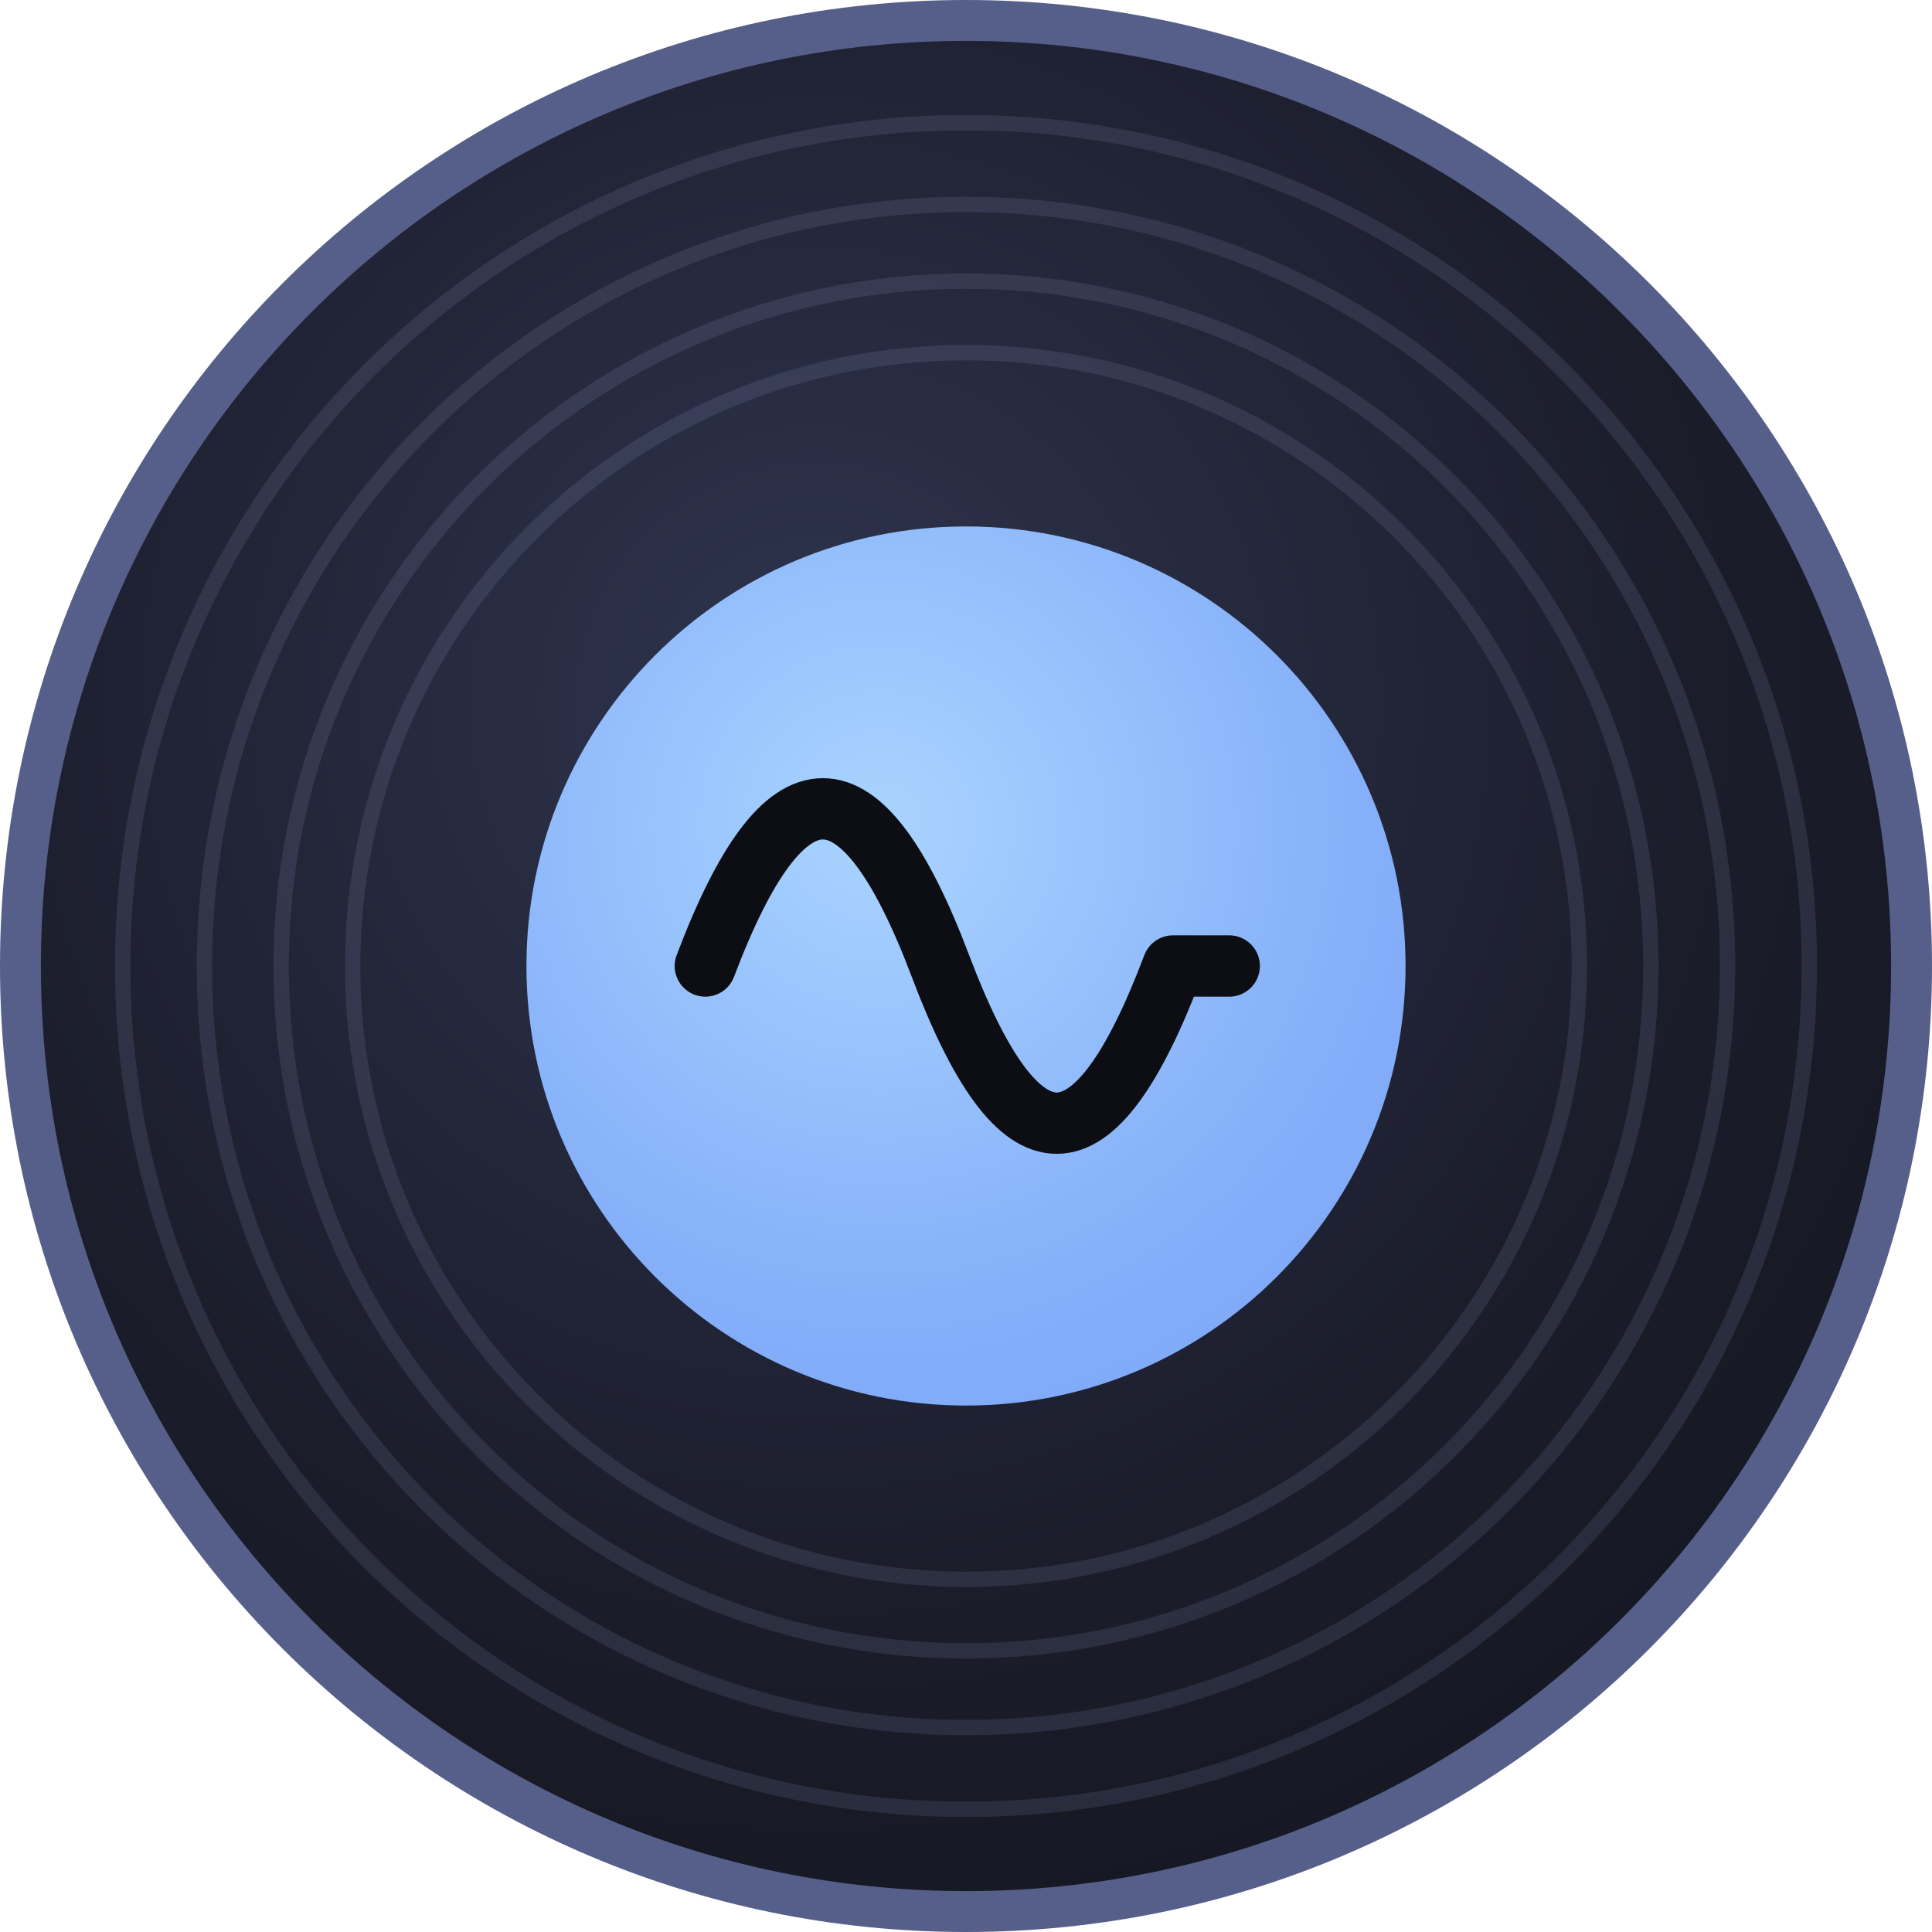
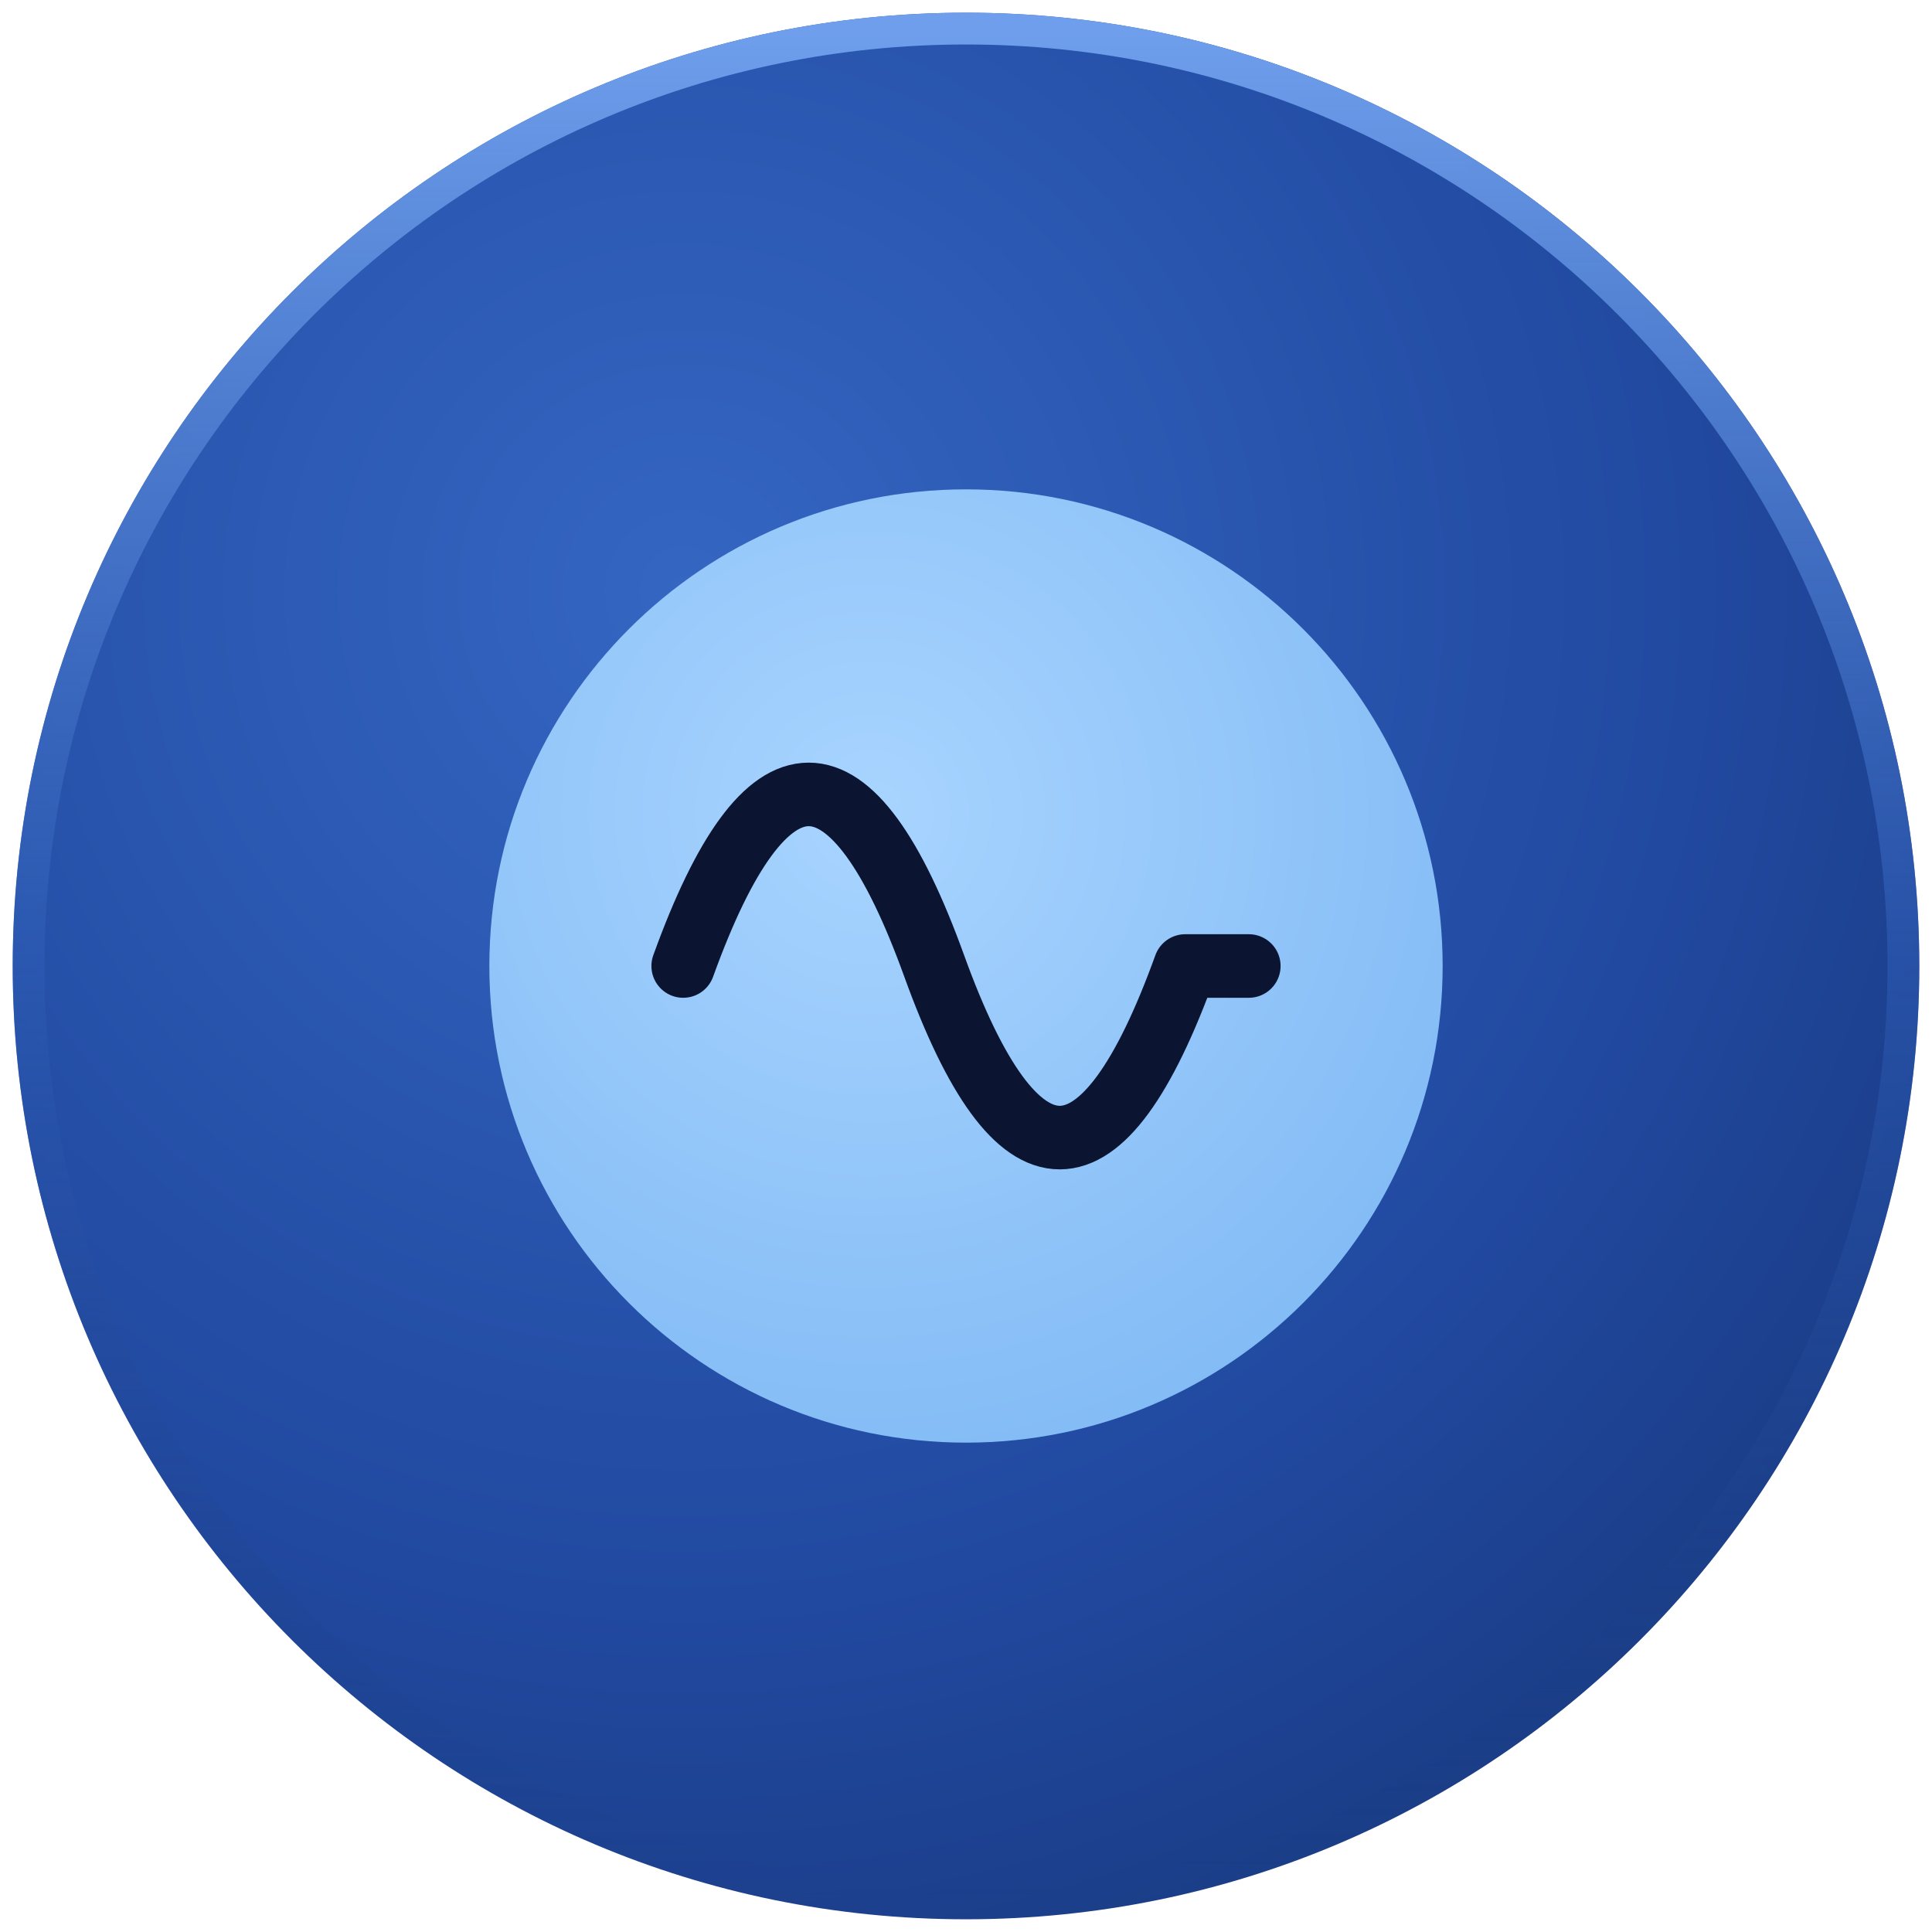
- <svg xmlns="http://www.w3.org/2000/svg" viewBox="134 134 756 756">
+ <svg xmlns="http://www.w3.org/2000/svg" viewBox="208 208 608 608">
  <defs>
-     <radialGradient id="face" cx="0.42" cy="0.36" r="0.85">
-       <stop offset="0" stop-color="#2f3550" />
-       <stop offset="0.55" stop-color="#1b1d2b" />
-       <stop offset="1" stop-color="#11131b" />
+     <radialGradient id="disc" cx="0.35" cy="0.3" r="0.9">
+       <stop offset="0" stop-color="#3466c2" />
+       <stop offset="0.6" stop-color="#2149a0" />
+       <stop offset="1" stop-color="#173678" />
    </radialGradient>
+     <linearGradient id="rim" x1="0" y1="0" x2="0" y2="1">
+       <stop offset="0" stop-color="#6f9fec" />
+       <stop offset="0.5" stop-color="#2d5bb4" stop-opacity="0.6" />
+       <stop offset="1" stop-color="#173678" stop-opacity="0" />
+     </linearGradient>
    <radialGradient id="label" cx="0.4" cy="0.34" r="0.9">
-       <stop offset="0" stop-color="#a9d4ff" />
-       <stop offset="0.6" stop-color="#86b0f9" />
-       <stop offset="1" stop-color="#7aa2f7" />
+       <stop offset="0" stop-color="#a8d4ff" />
+       <stop offset="1" stop-color="#78b4f2" />
    </radialGradient>
  </defs>
-   <circle cx="512" cy="512" r="378" fill="#565f89" />
-   <circle cx="512" cy="512" r="362" fill="url(#face)" />
-   <g fill="none" stroke="#c0caf5" stroke-opacity="0.11" stroke-width="6">
-     <circle cx="512" cy="512" r="330" />
-     <circle cx="512" cy="512" r="298" />
-     <circle cx="512" cy="512" r="268" />
-     <circle cx="512" cy="512" r="240" />
-   </g>
-   <circle cx="512" cy="512" r="172" fill="url(#label)" />
-   <path d="M410 512 C 441 430, 471 430, 502 512 S 562 594, 593 512 L 615 512" fill="none" stroke="#0c0e14" stroke-width="24" stroke-linecap="round" stroke-linejoin="round" />
+   <circle cx="512" cy="512" r="300" fill="url(#disc)" />
+   <circle cx="512" cy="512" r="295" fill="none" stroke="url(#rim)" stroke-width="10" />
+   <circle cx="512" cy="512" r="150" fill="url(#label)" />
+   <path d="M423 512 C 449 440, 476 440, 502 512 S 555 584, 581 512 L 601 512" fill="none" stroke="#0b1430" stroke-width="20" stroke-linecap="round" stroke-linejoin="round" />
</svg>
